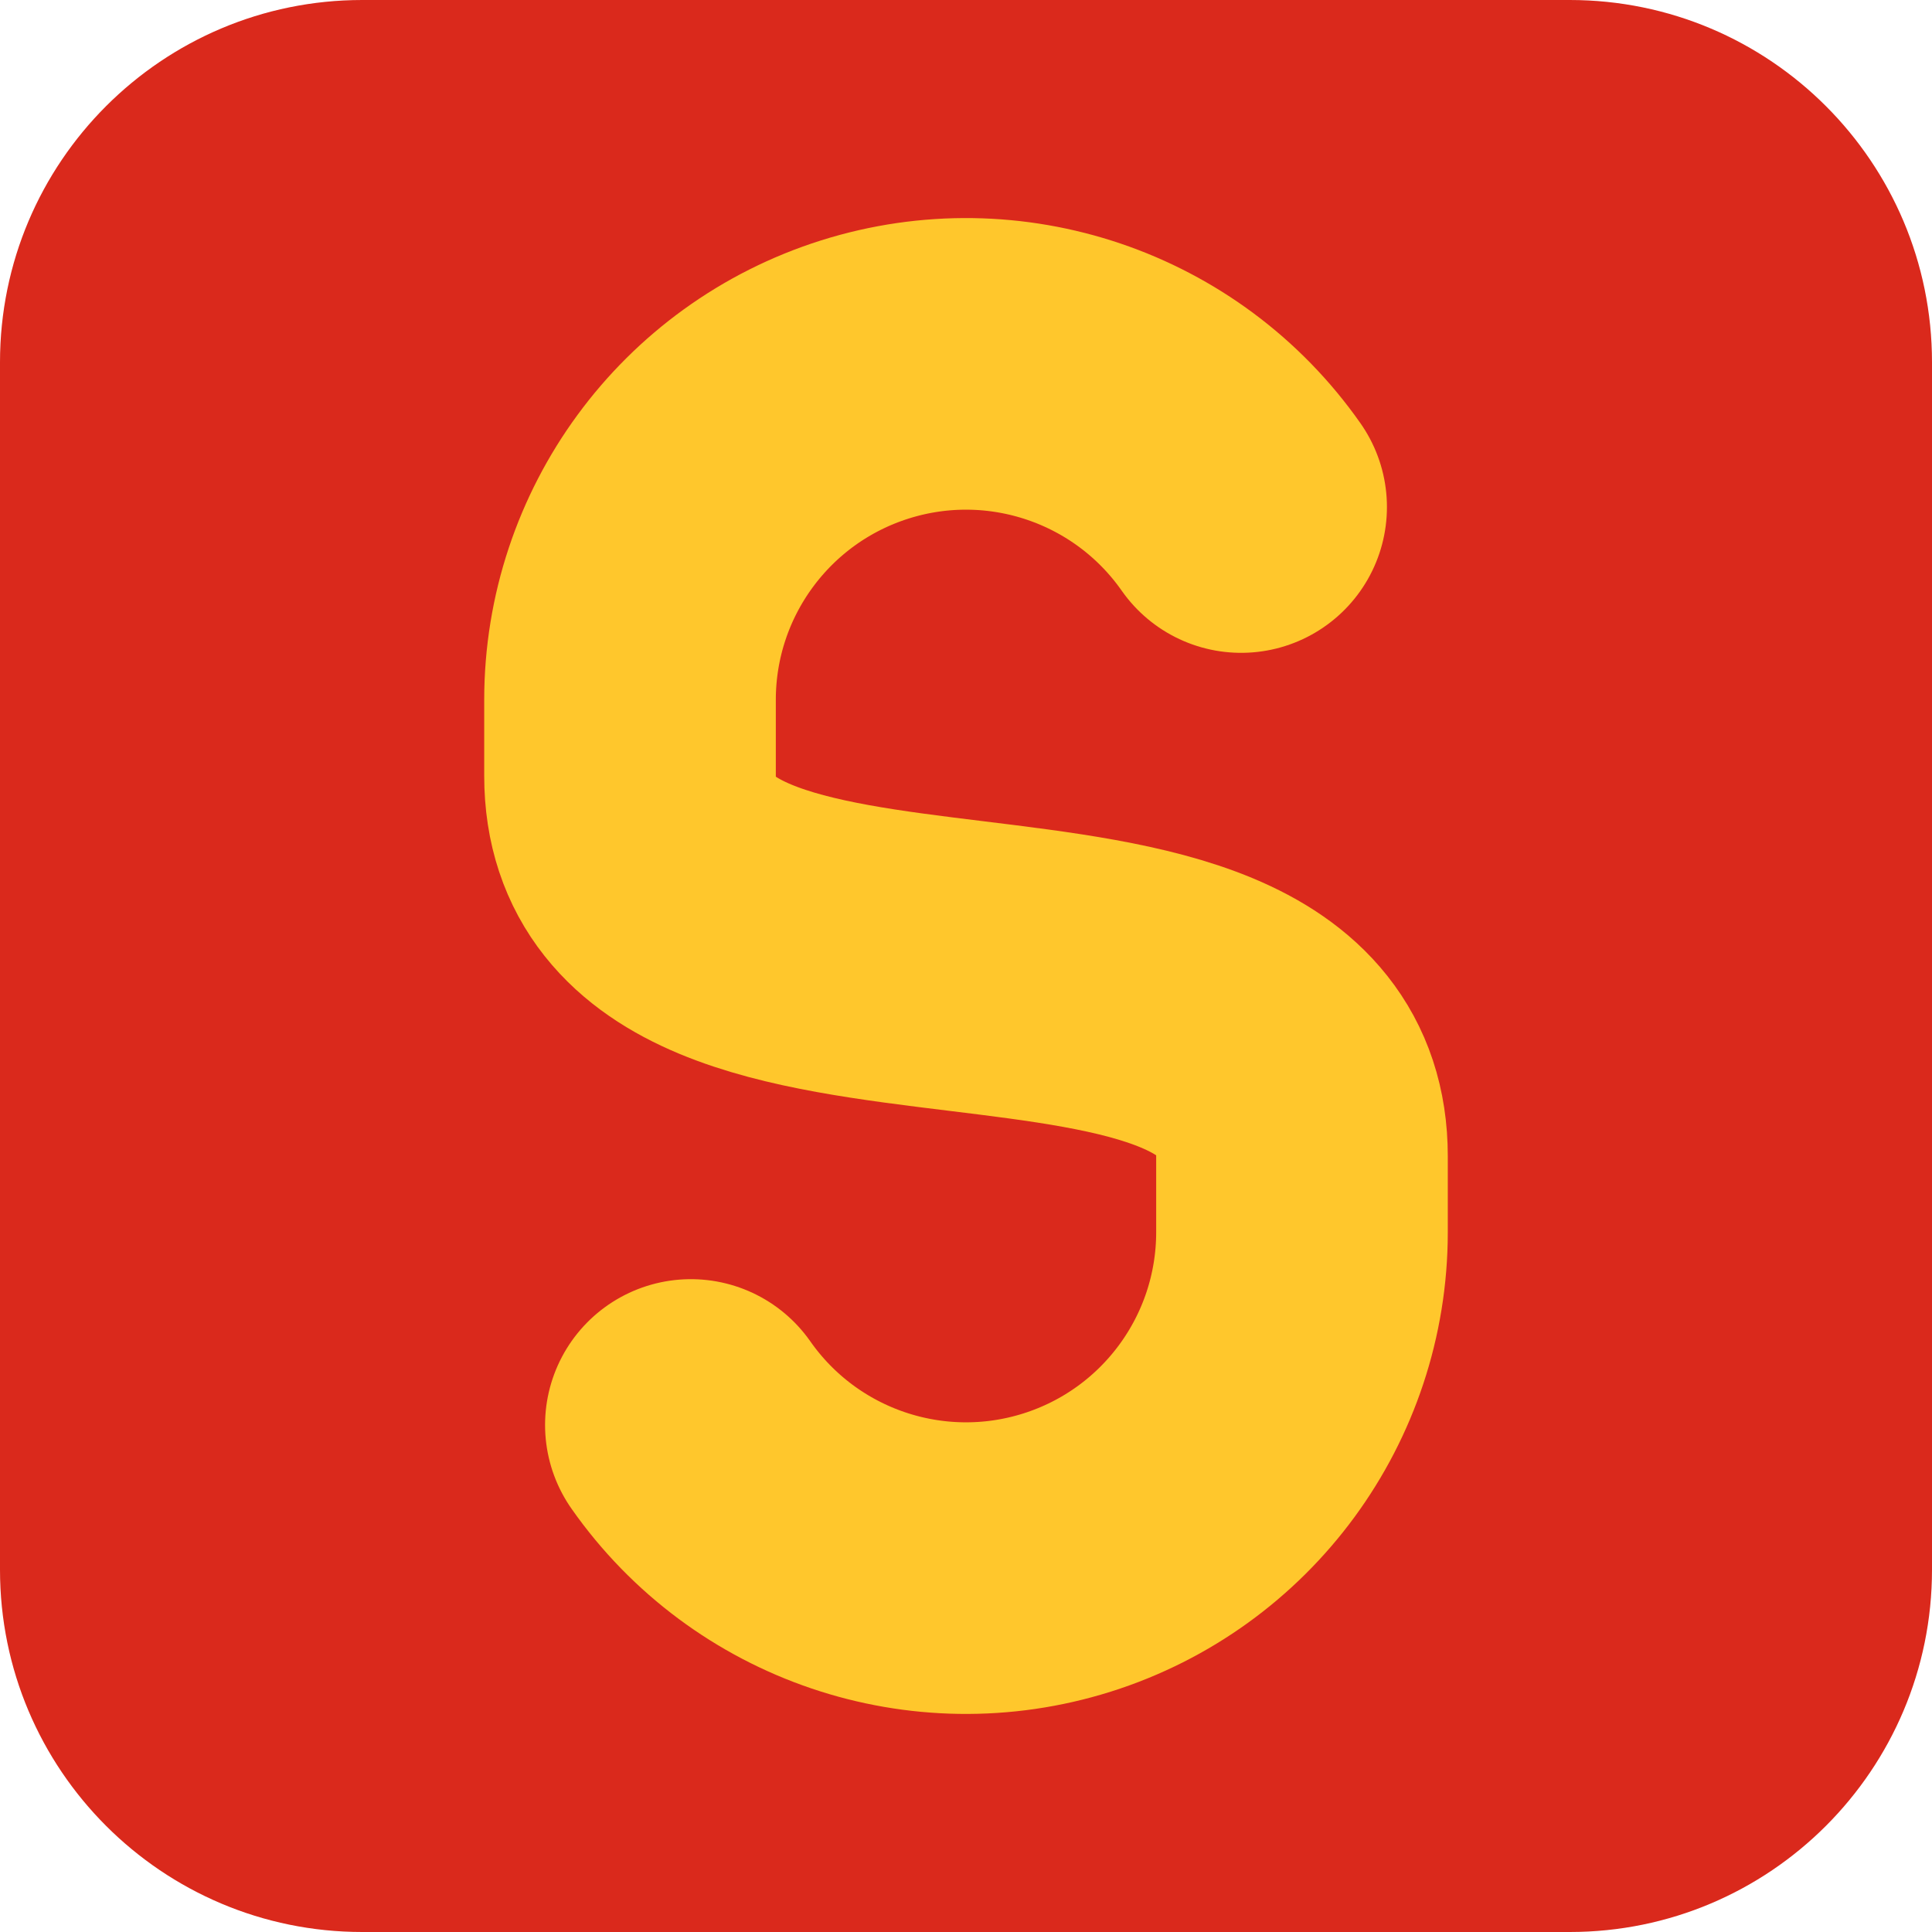
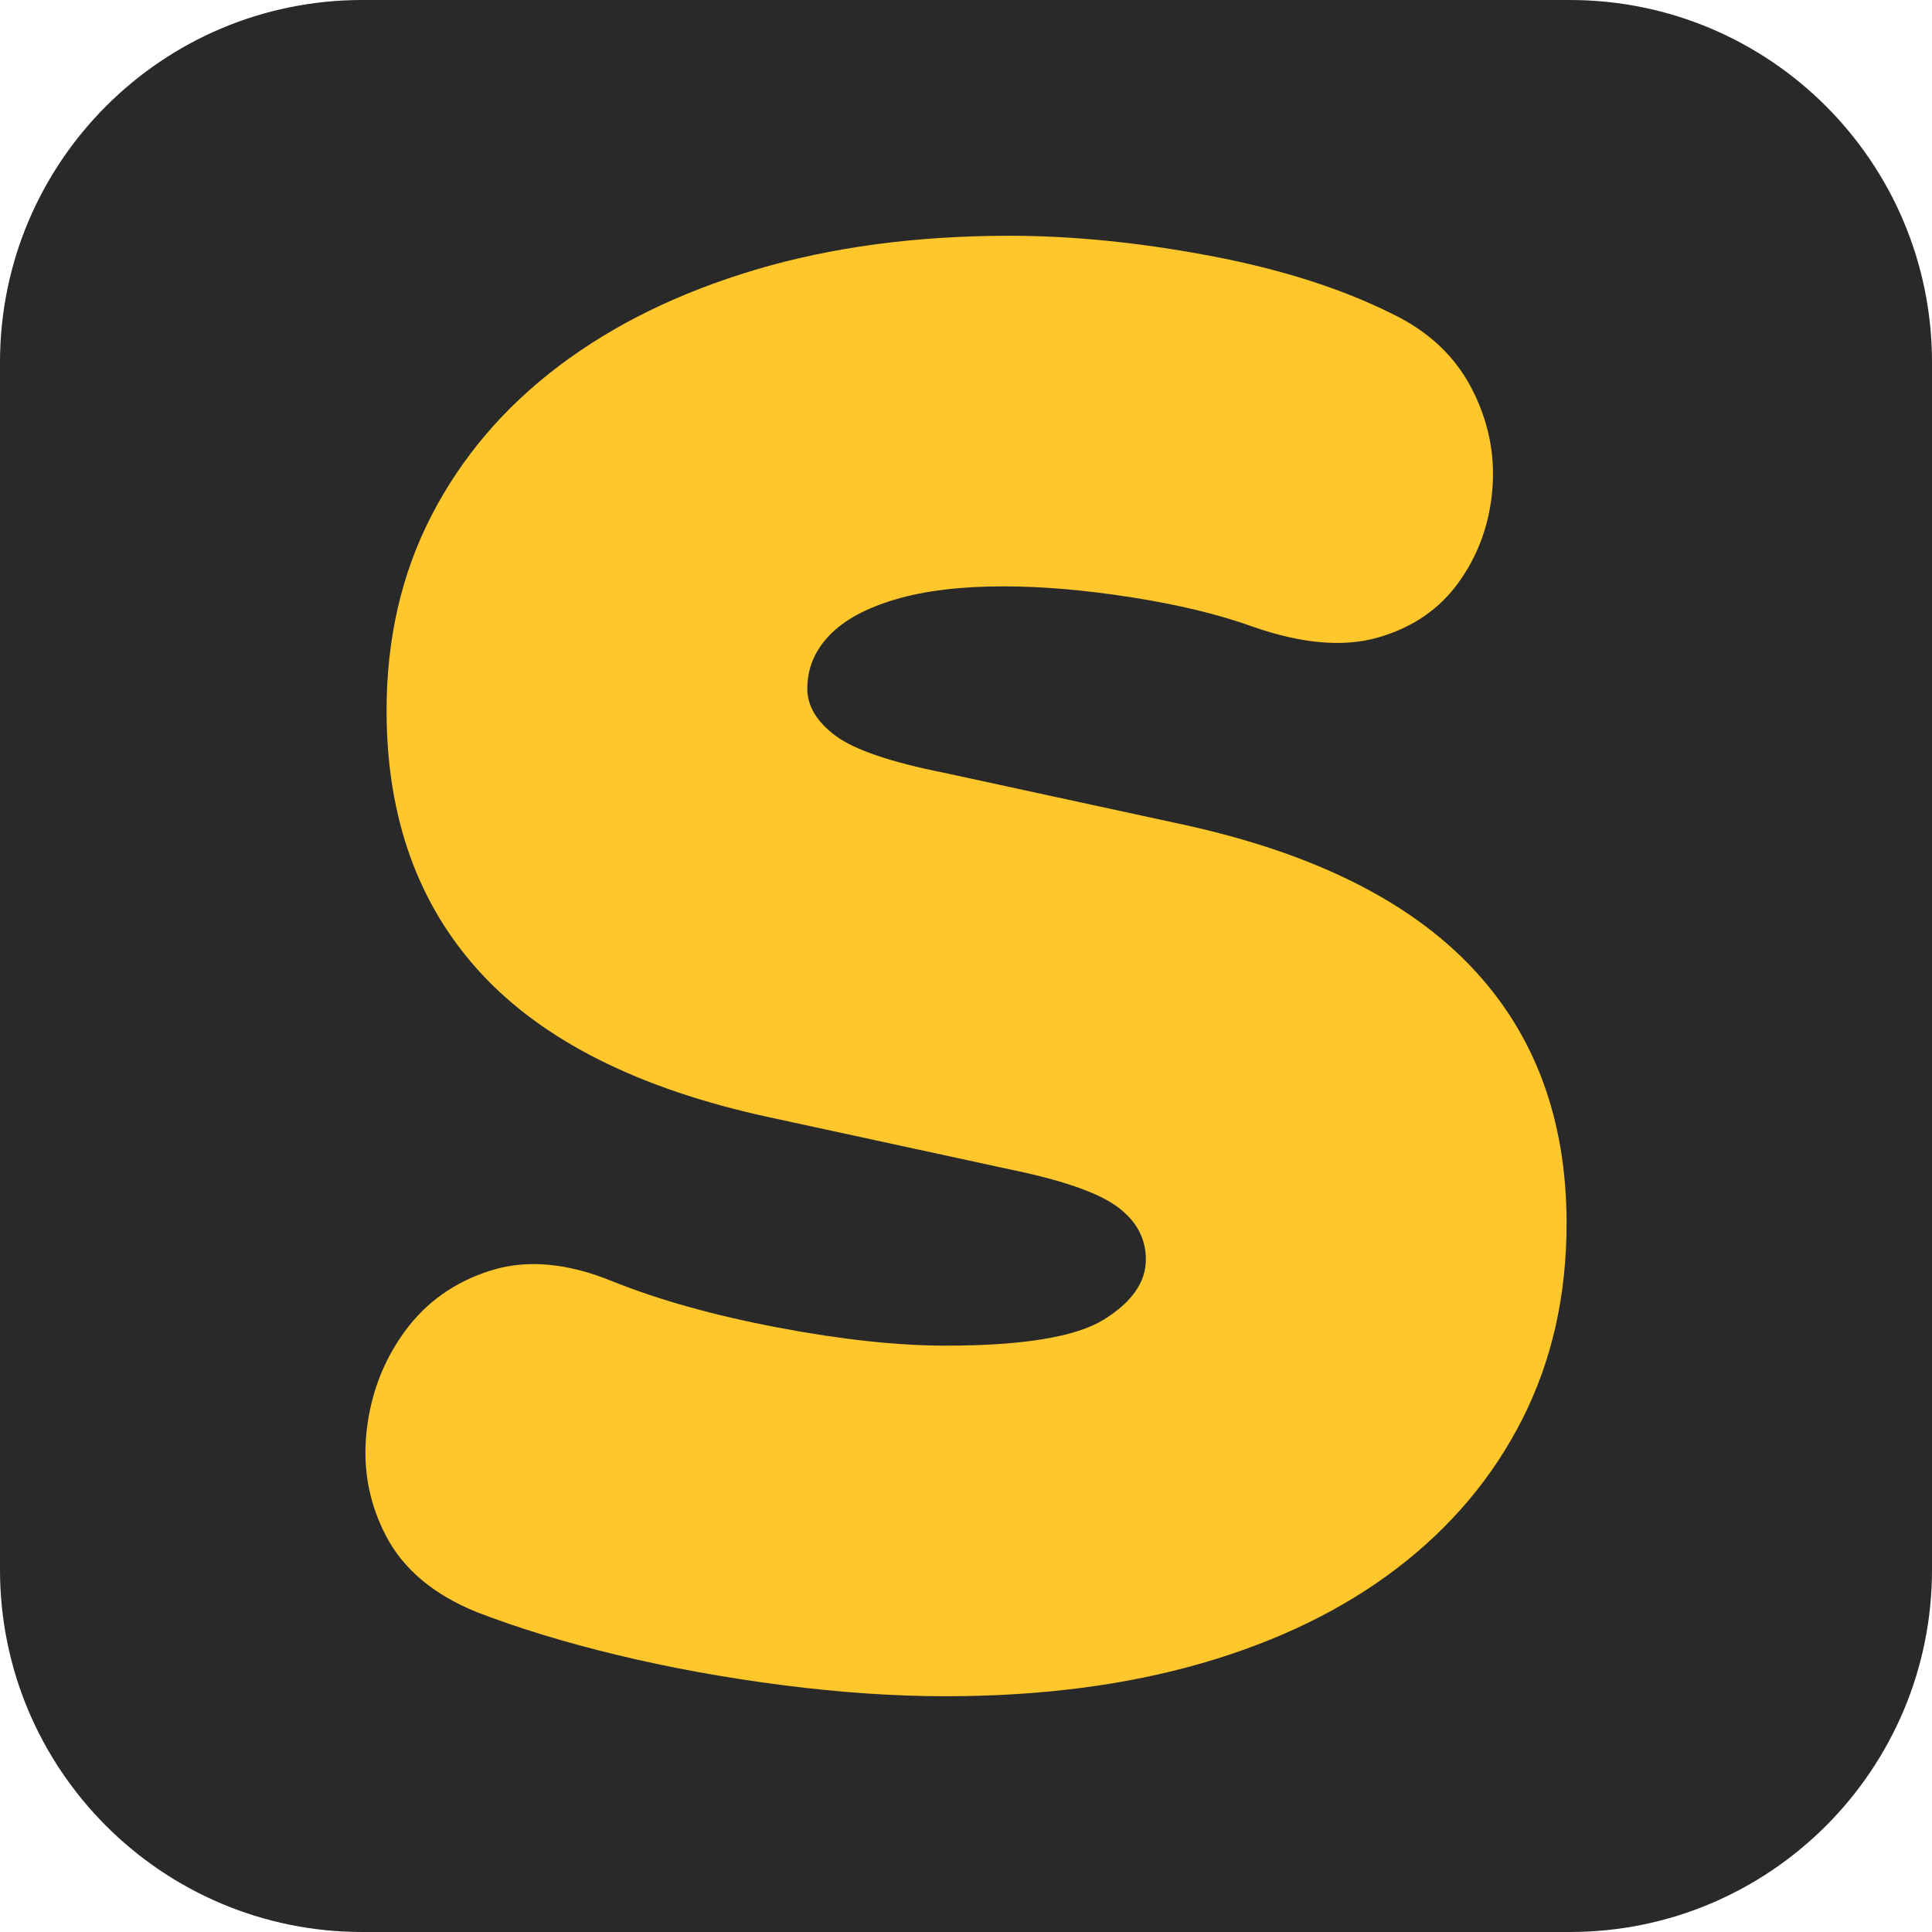
<svg xmlns="http://www.w3.org/2000/svg" viewBox="0 0 512 512" width="512" height="512" role="img" aria-label="SpotDonalds">
-   <rect width="512" height="512" rx="96" fill="#DA291C" />
-   <g transform="translate(256 256) scale(0.84) translate(-256 -256)">
-     <path d="M 342.8 111.2 A 106 106 0 0 0 150 172 L 150 196 C 150 290.0 362 222.0 362 316 L 362 340 A 106 106 0 0 1 169.2 400.8" fill="none" stroke="#FFC72C" stroke-width="92" stroke-linecap="round" stroke-linejoin="round" />
+   <rect width="512" height="512" rx="96" fill="#292929" />
+   <g transform="translate(256 256) scale(0.53092) translate(-340.22 352.50)">
+     <path fill="#FFC72C" d="M330 12Q292 12 249 6.5Q206 1 166.5 -8.5Q127 -18 96 -30Q64 -43 51 -67.5Q38 -92 41 -120Q44 -148 60 -170Q76 -192 103 -200.5Q130 -209 164 -195Q199 -181 246.5 -172Q294 -163 330 -163Q388 -163 409 -176Q430 -189 430 -206Q430 -222 415.5 -232.5Q401 -243 362 -251L242 -277Q145 -298 98 -349Q51 -400 51 -480Q51 -534 73.5 -577.5Q96 -621 137 -652Q178 -683 235 -700Q292 -717 362 -717Q409 -717 462 -707Q515 -697 553 -678Q580 -665 592.5 -641Q605 -617 603 -591Q601 -565 586.5 -544.5Q572 -524 546 -516.5Q520 -509 483 -522Q458 -531 423 -536.5Q388 -542 359 -542Q327 -542 305 -535.5Q283 -529 272 -517.5Q261 -506 261 -491Q261 -478 275 -467.5Q289 -457 329 -449L449 -423Q545 -402 592.5 -352Q640 -302 640 -224Q640 -170 618 -126.5Q596 -83 555.5 -52Q515 -21 458 -4.5Q401 12 330 12Z" />
  </g>
</svg>
